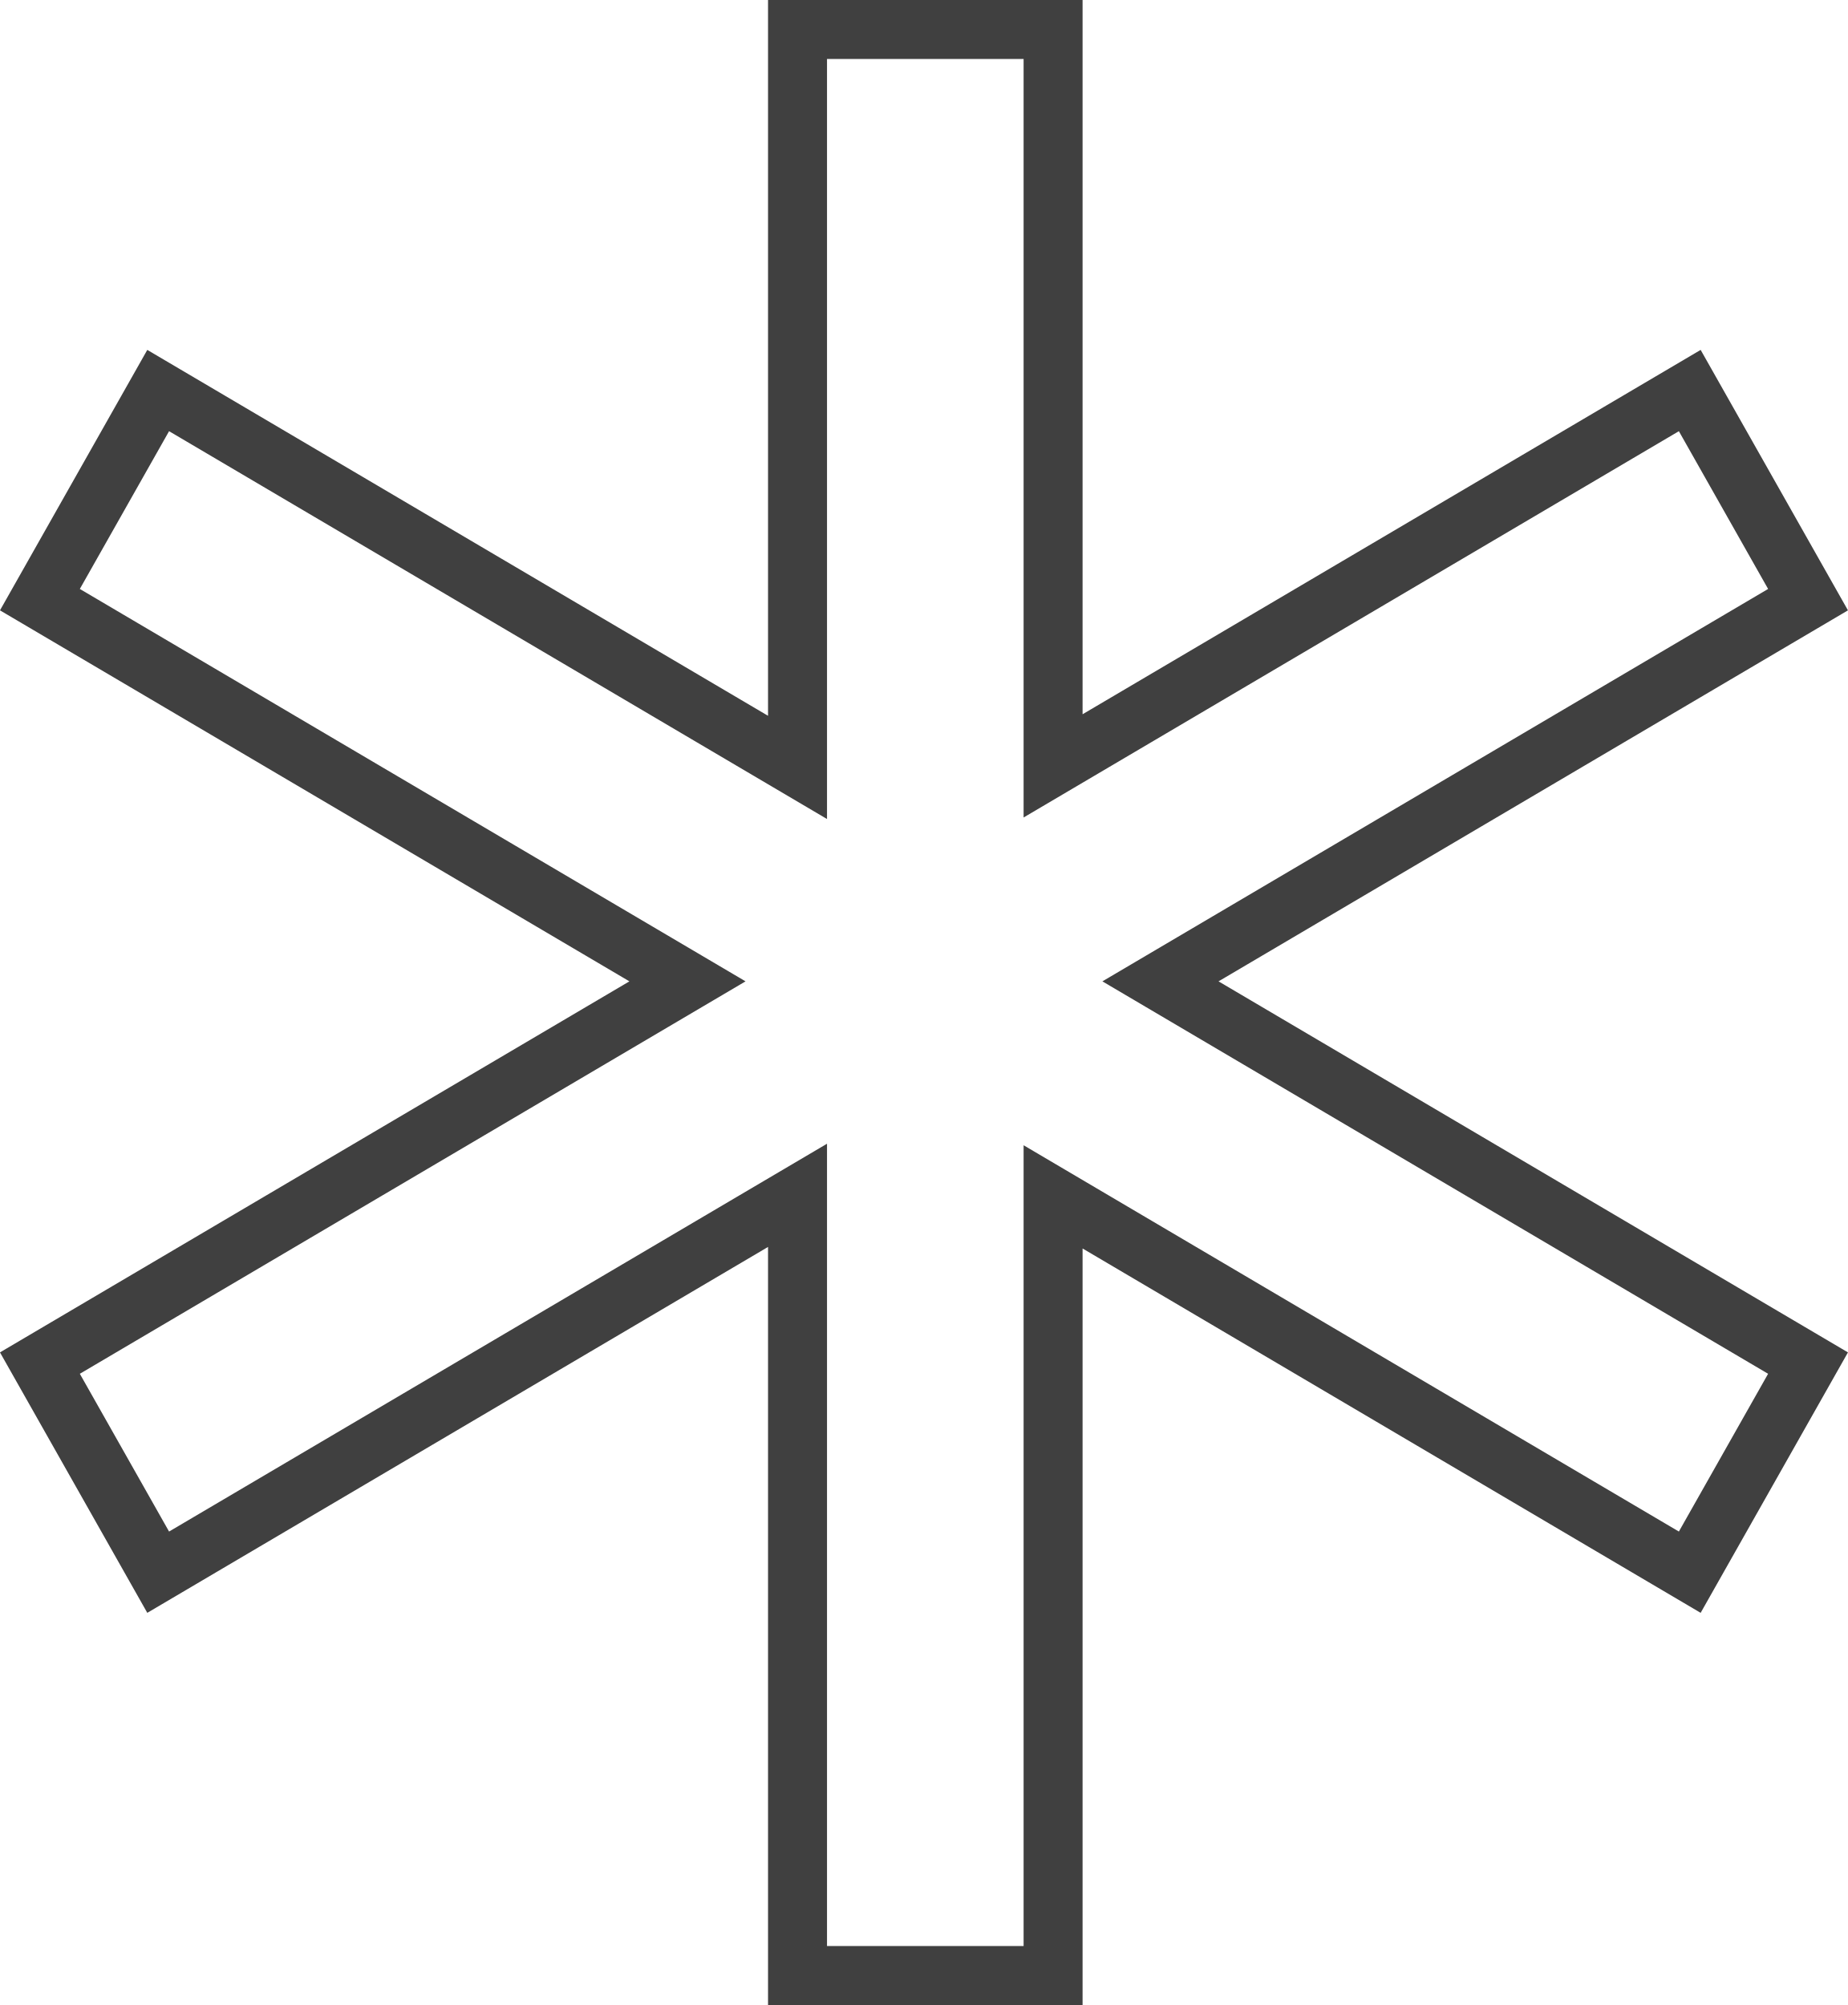
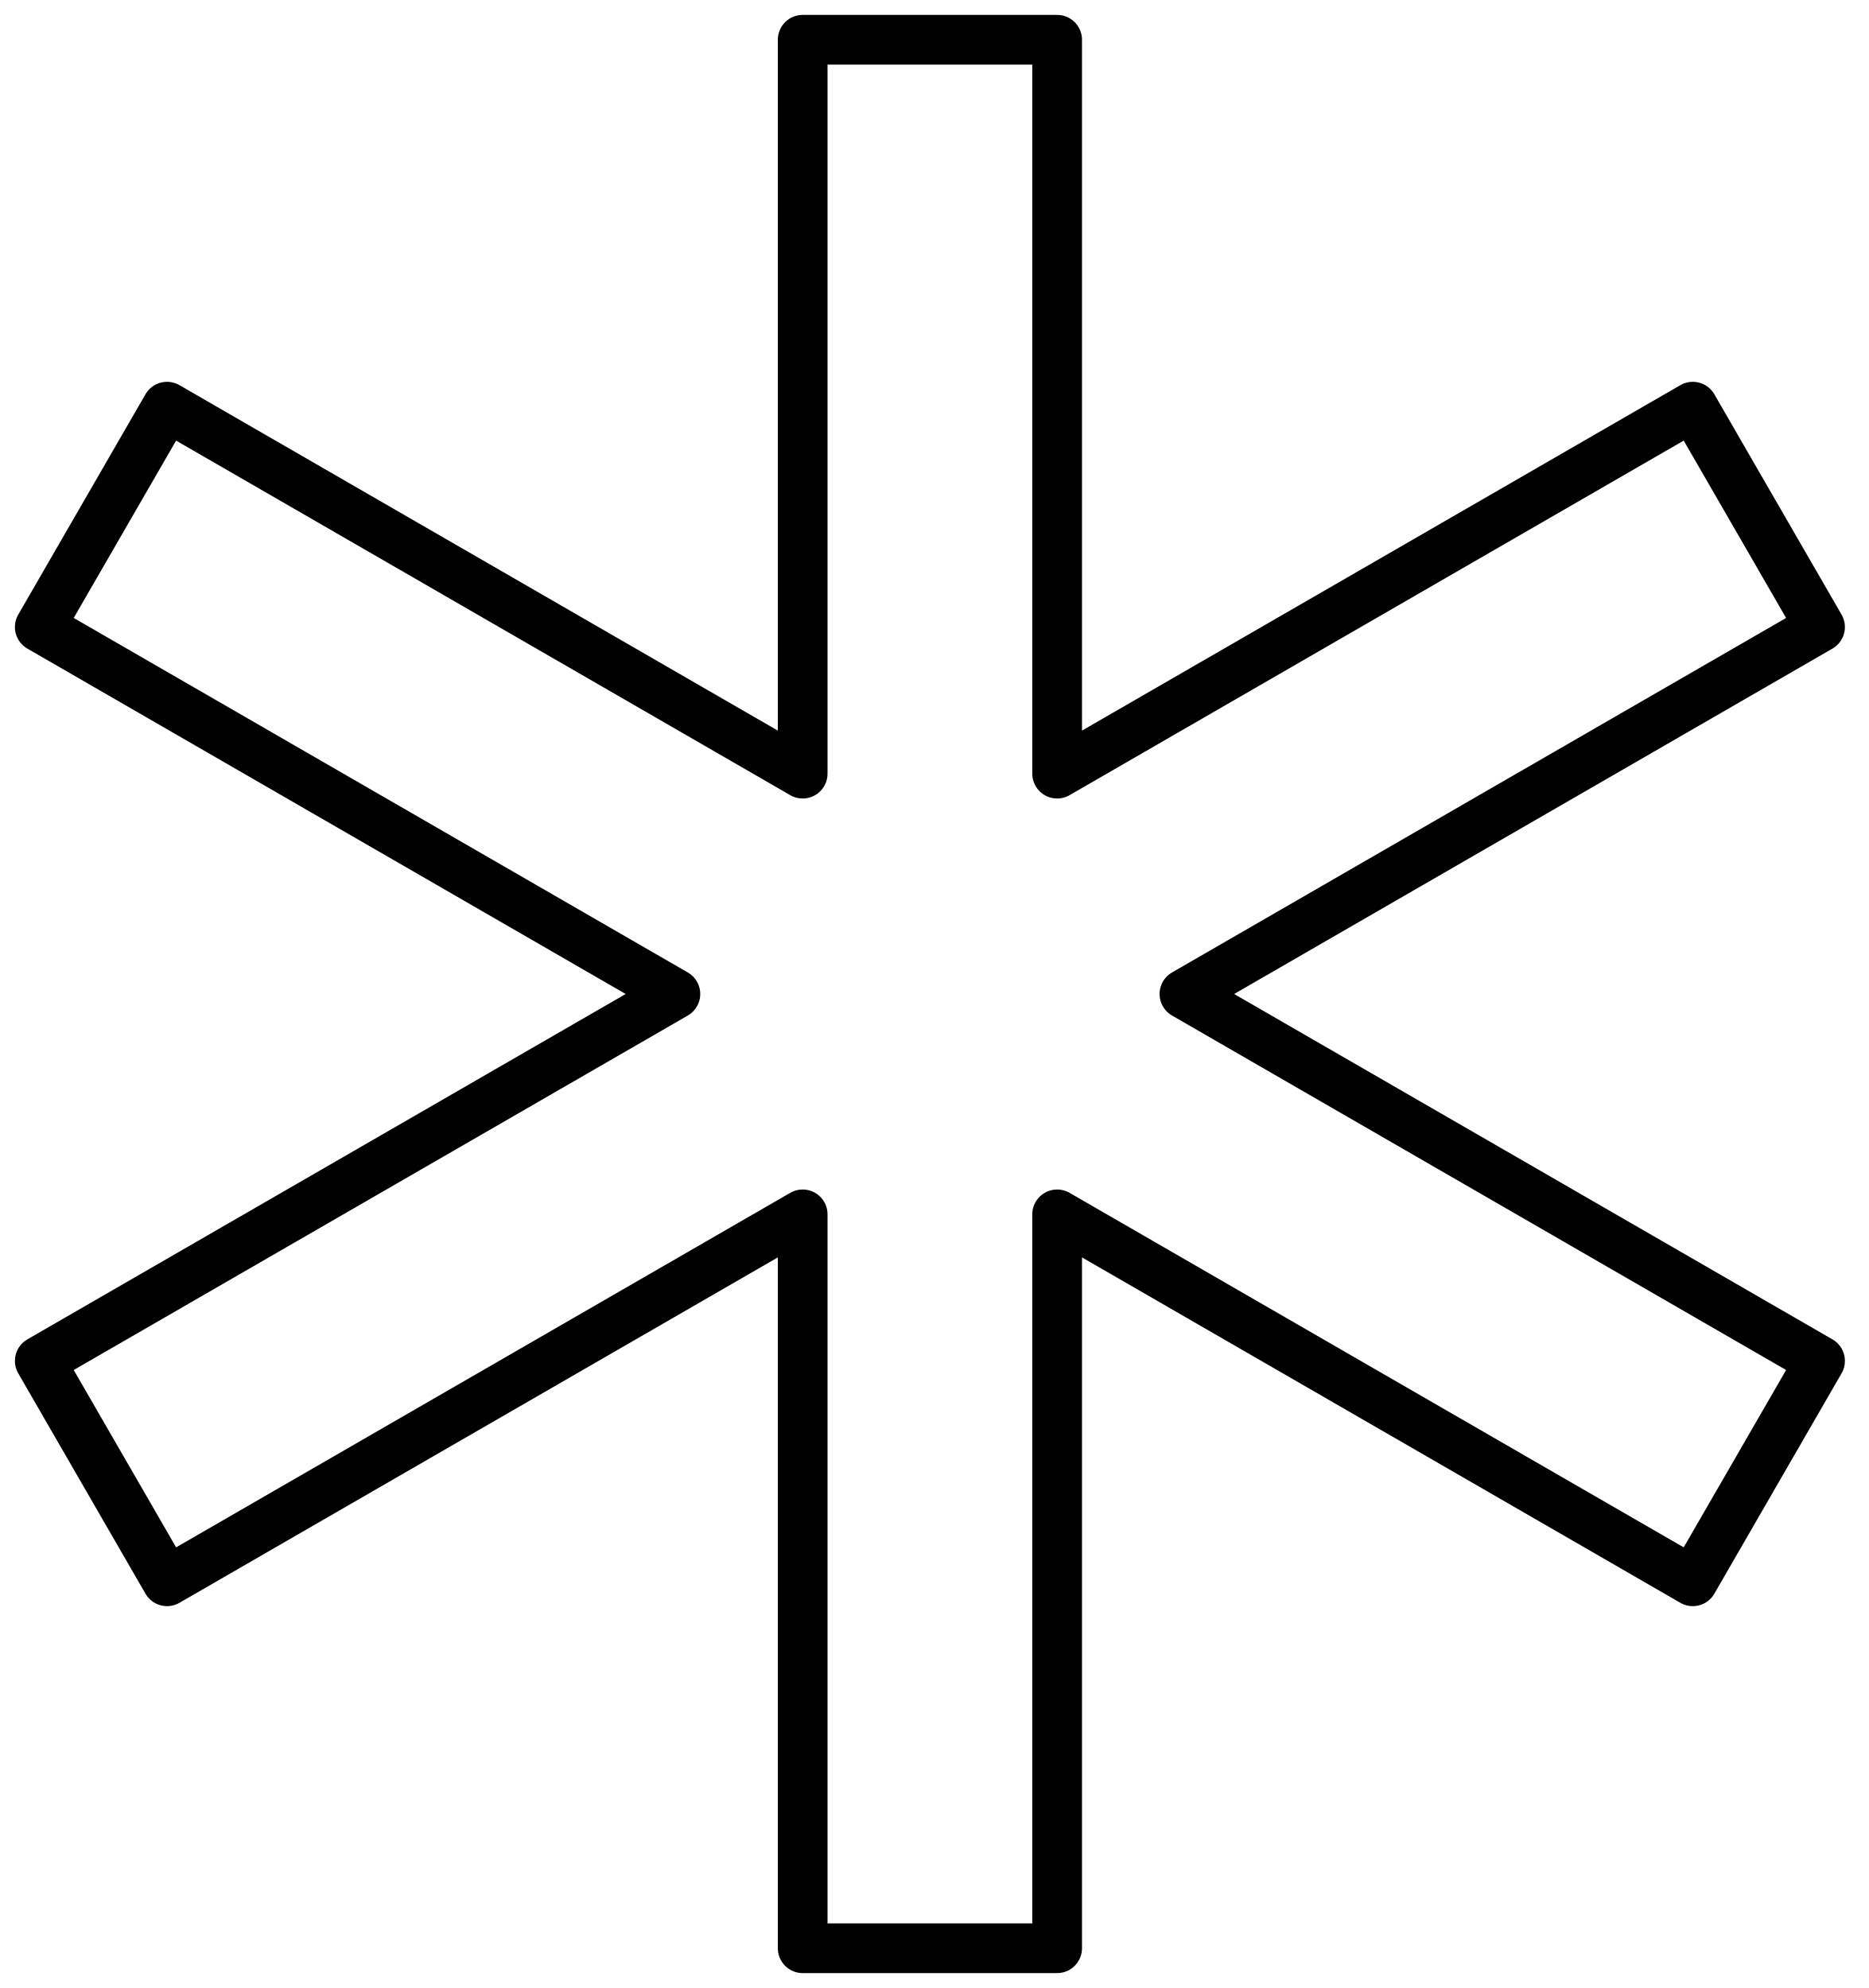
- <svg xmlns="http://www.w3.org/2000/svg" width="47" height="51" viewBox="0 0 47 51">
-   <path fill="none" stroke="#404040" stroke-width="1.5" d="M999.934,2531.977 L1005.253,2534.985 L1014.962,2518.515 L1024.672,2534.985 L1029.991,2531.977 L1020.405,2515.716 L1040.25,2515.716 L1040.25,2509.216 L1020.444,2509.216 L1029.991,2493.023 L1024.672,2490.015 L1014.962,2506.485 L1005.253,2490.015 L999.934,2493.023 L1009.481,2509.216 L990.75,2509.216 L990.75,2515.716 L1009.52,2515.716 L999.934,2531.977 Z" transform="rotate(90 1763 773)" />
+ <svg xmlns="http://www.w3.org/2000/svg" width="47" height="50" viewBox="0 0 47 50">
+   <polygon fill="none" stroke="#000" stroke-linecap="round" stroke-linejoin="round" stroke-width="1.25" points="1038.769 2554.771 1035.569 2549.228 1019.584 2558.458 1019.584 2540 1013.185 2540 1013.185 2558.458 997.2 2549.228 994 2554.771 1009.984 2564 994 2573.228 997.2 2578.771 1013.185 2569.542 1013.185 2588 1019.584 2588 1019.584 2569.542 1035.569 2578.771 1038.769 2573.228 1022.785 2564" transform="translate(-993 -2539)" />
</svg>
